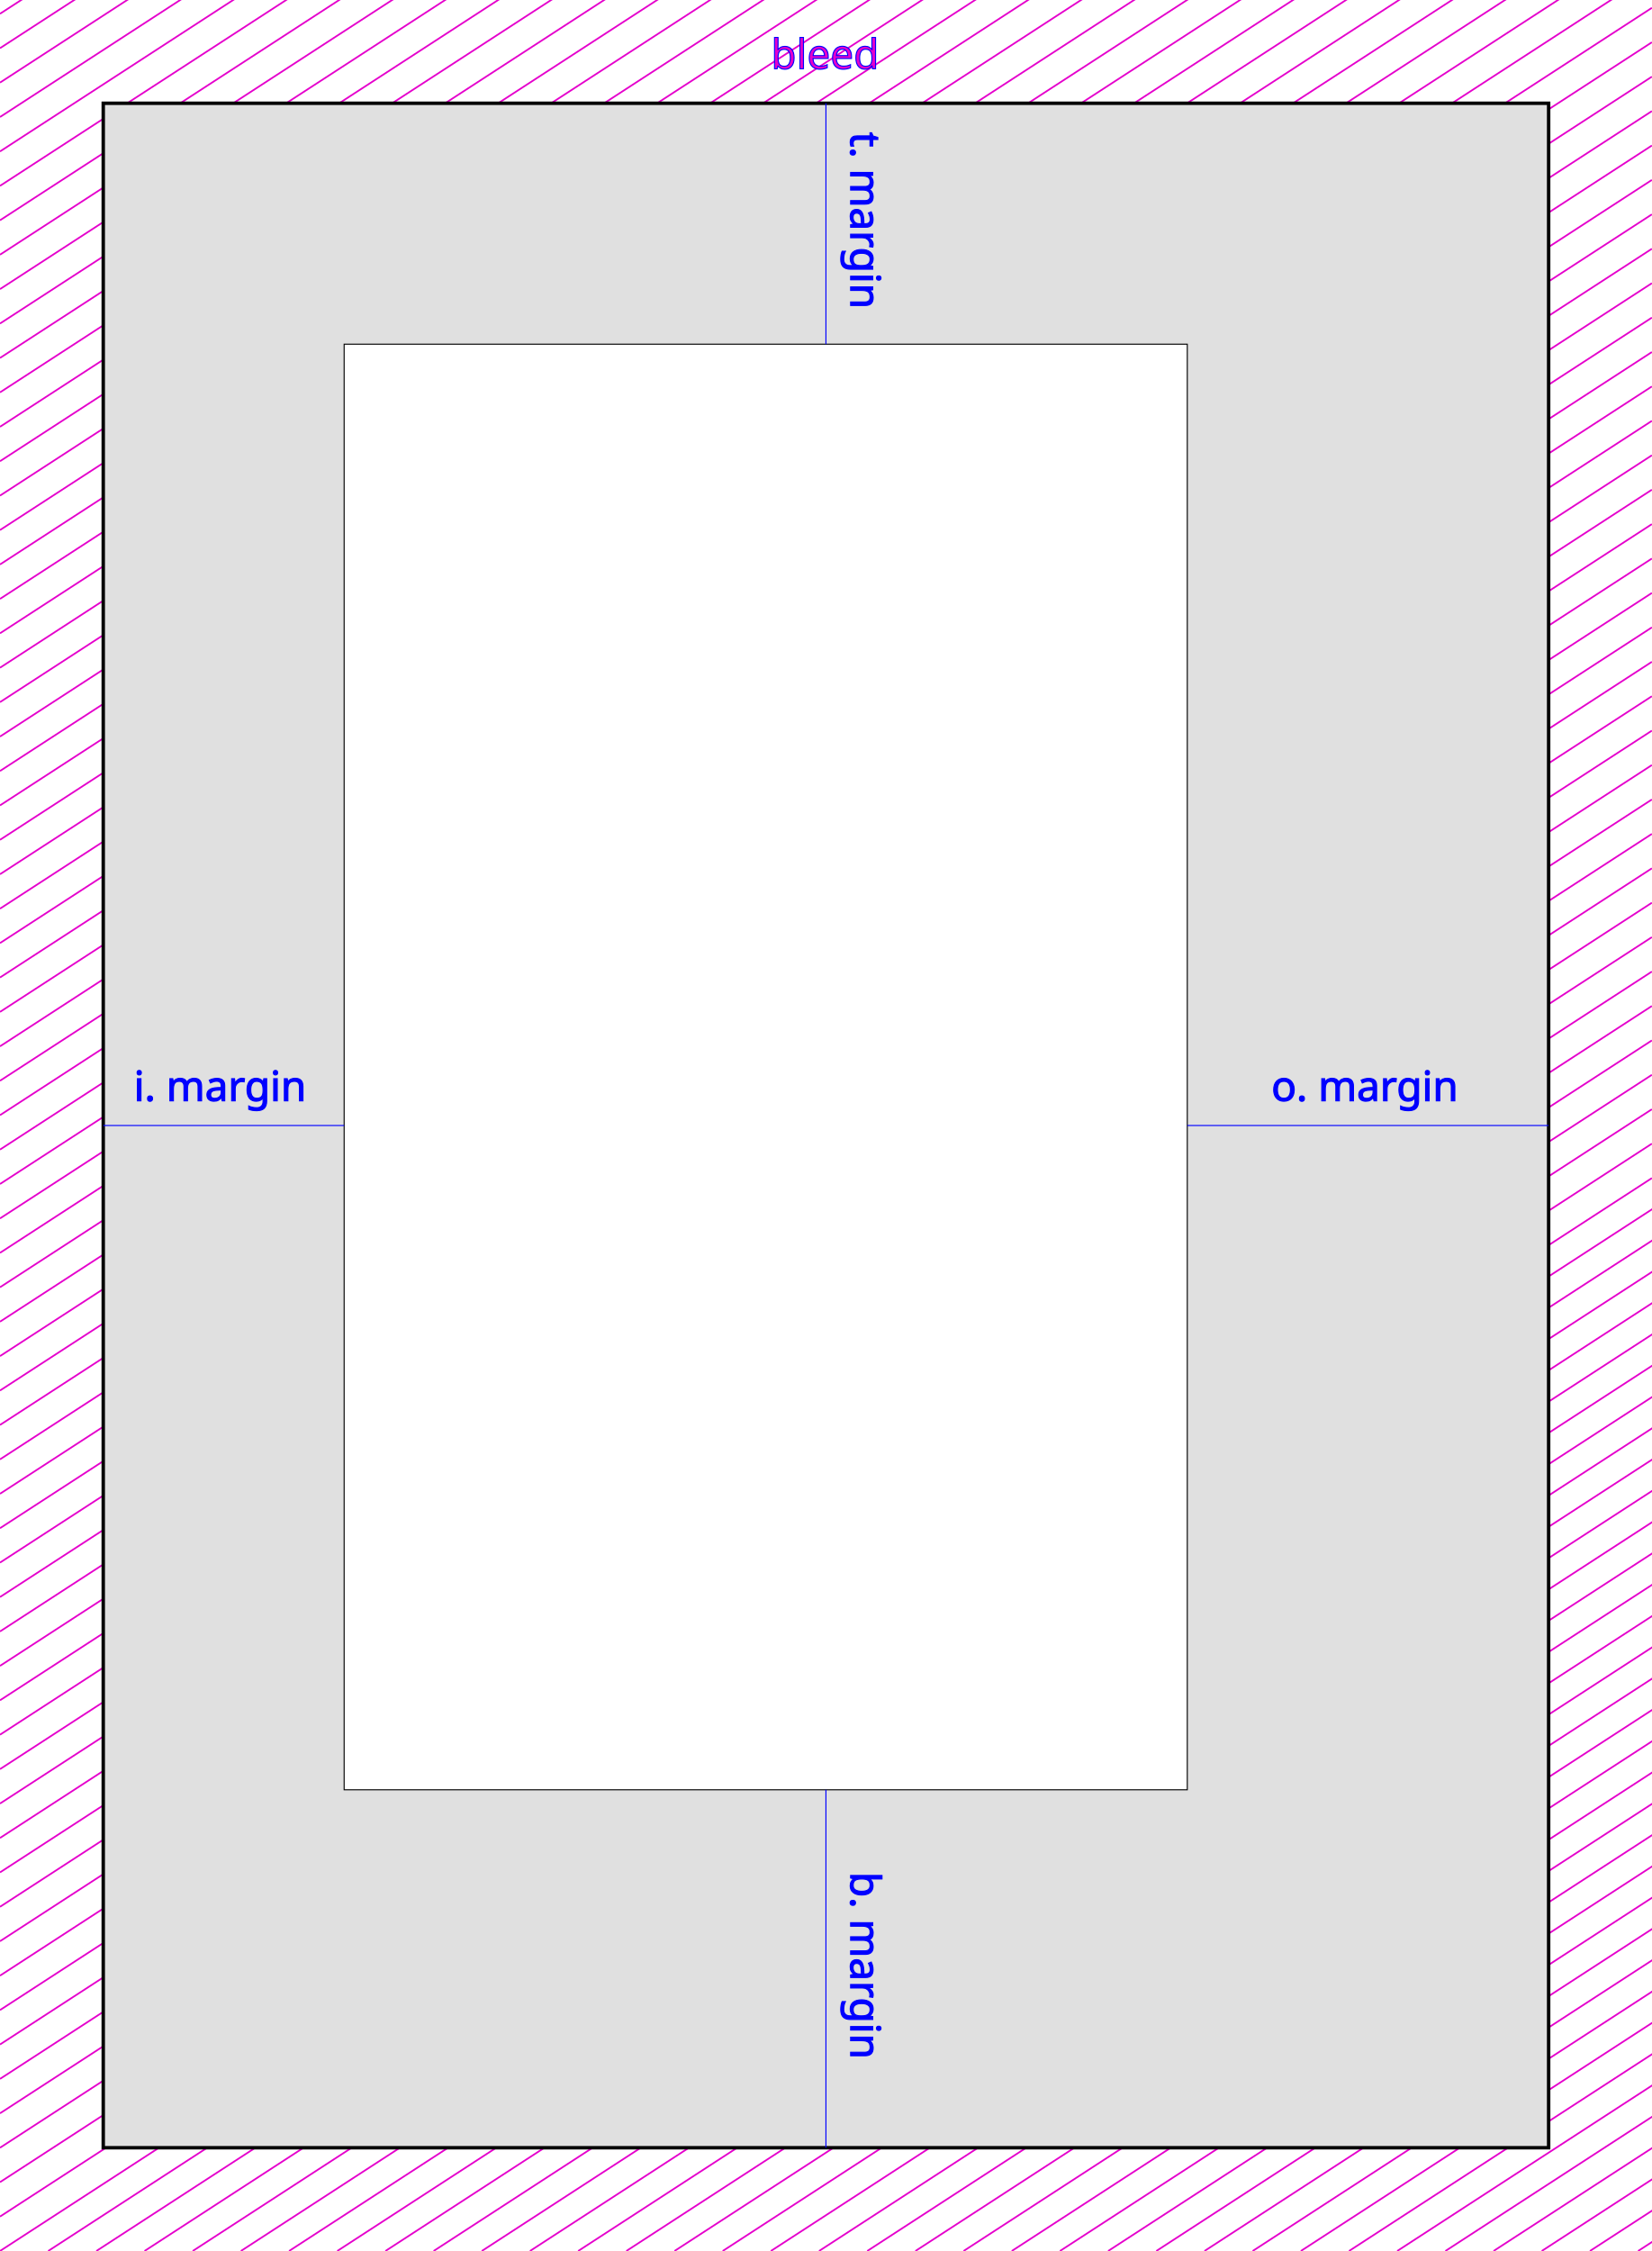
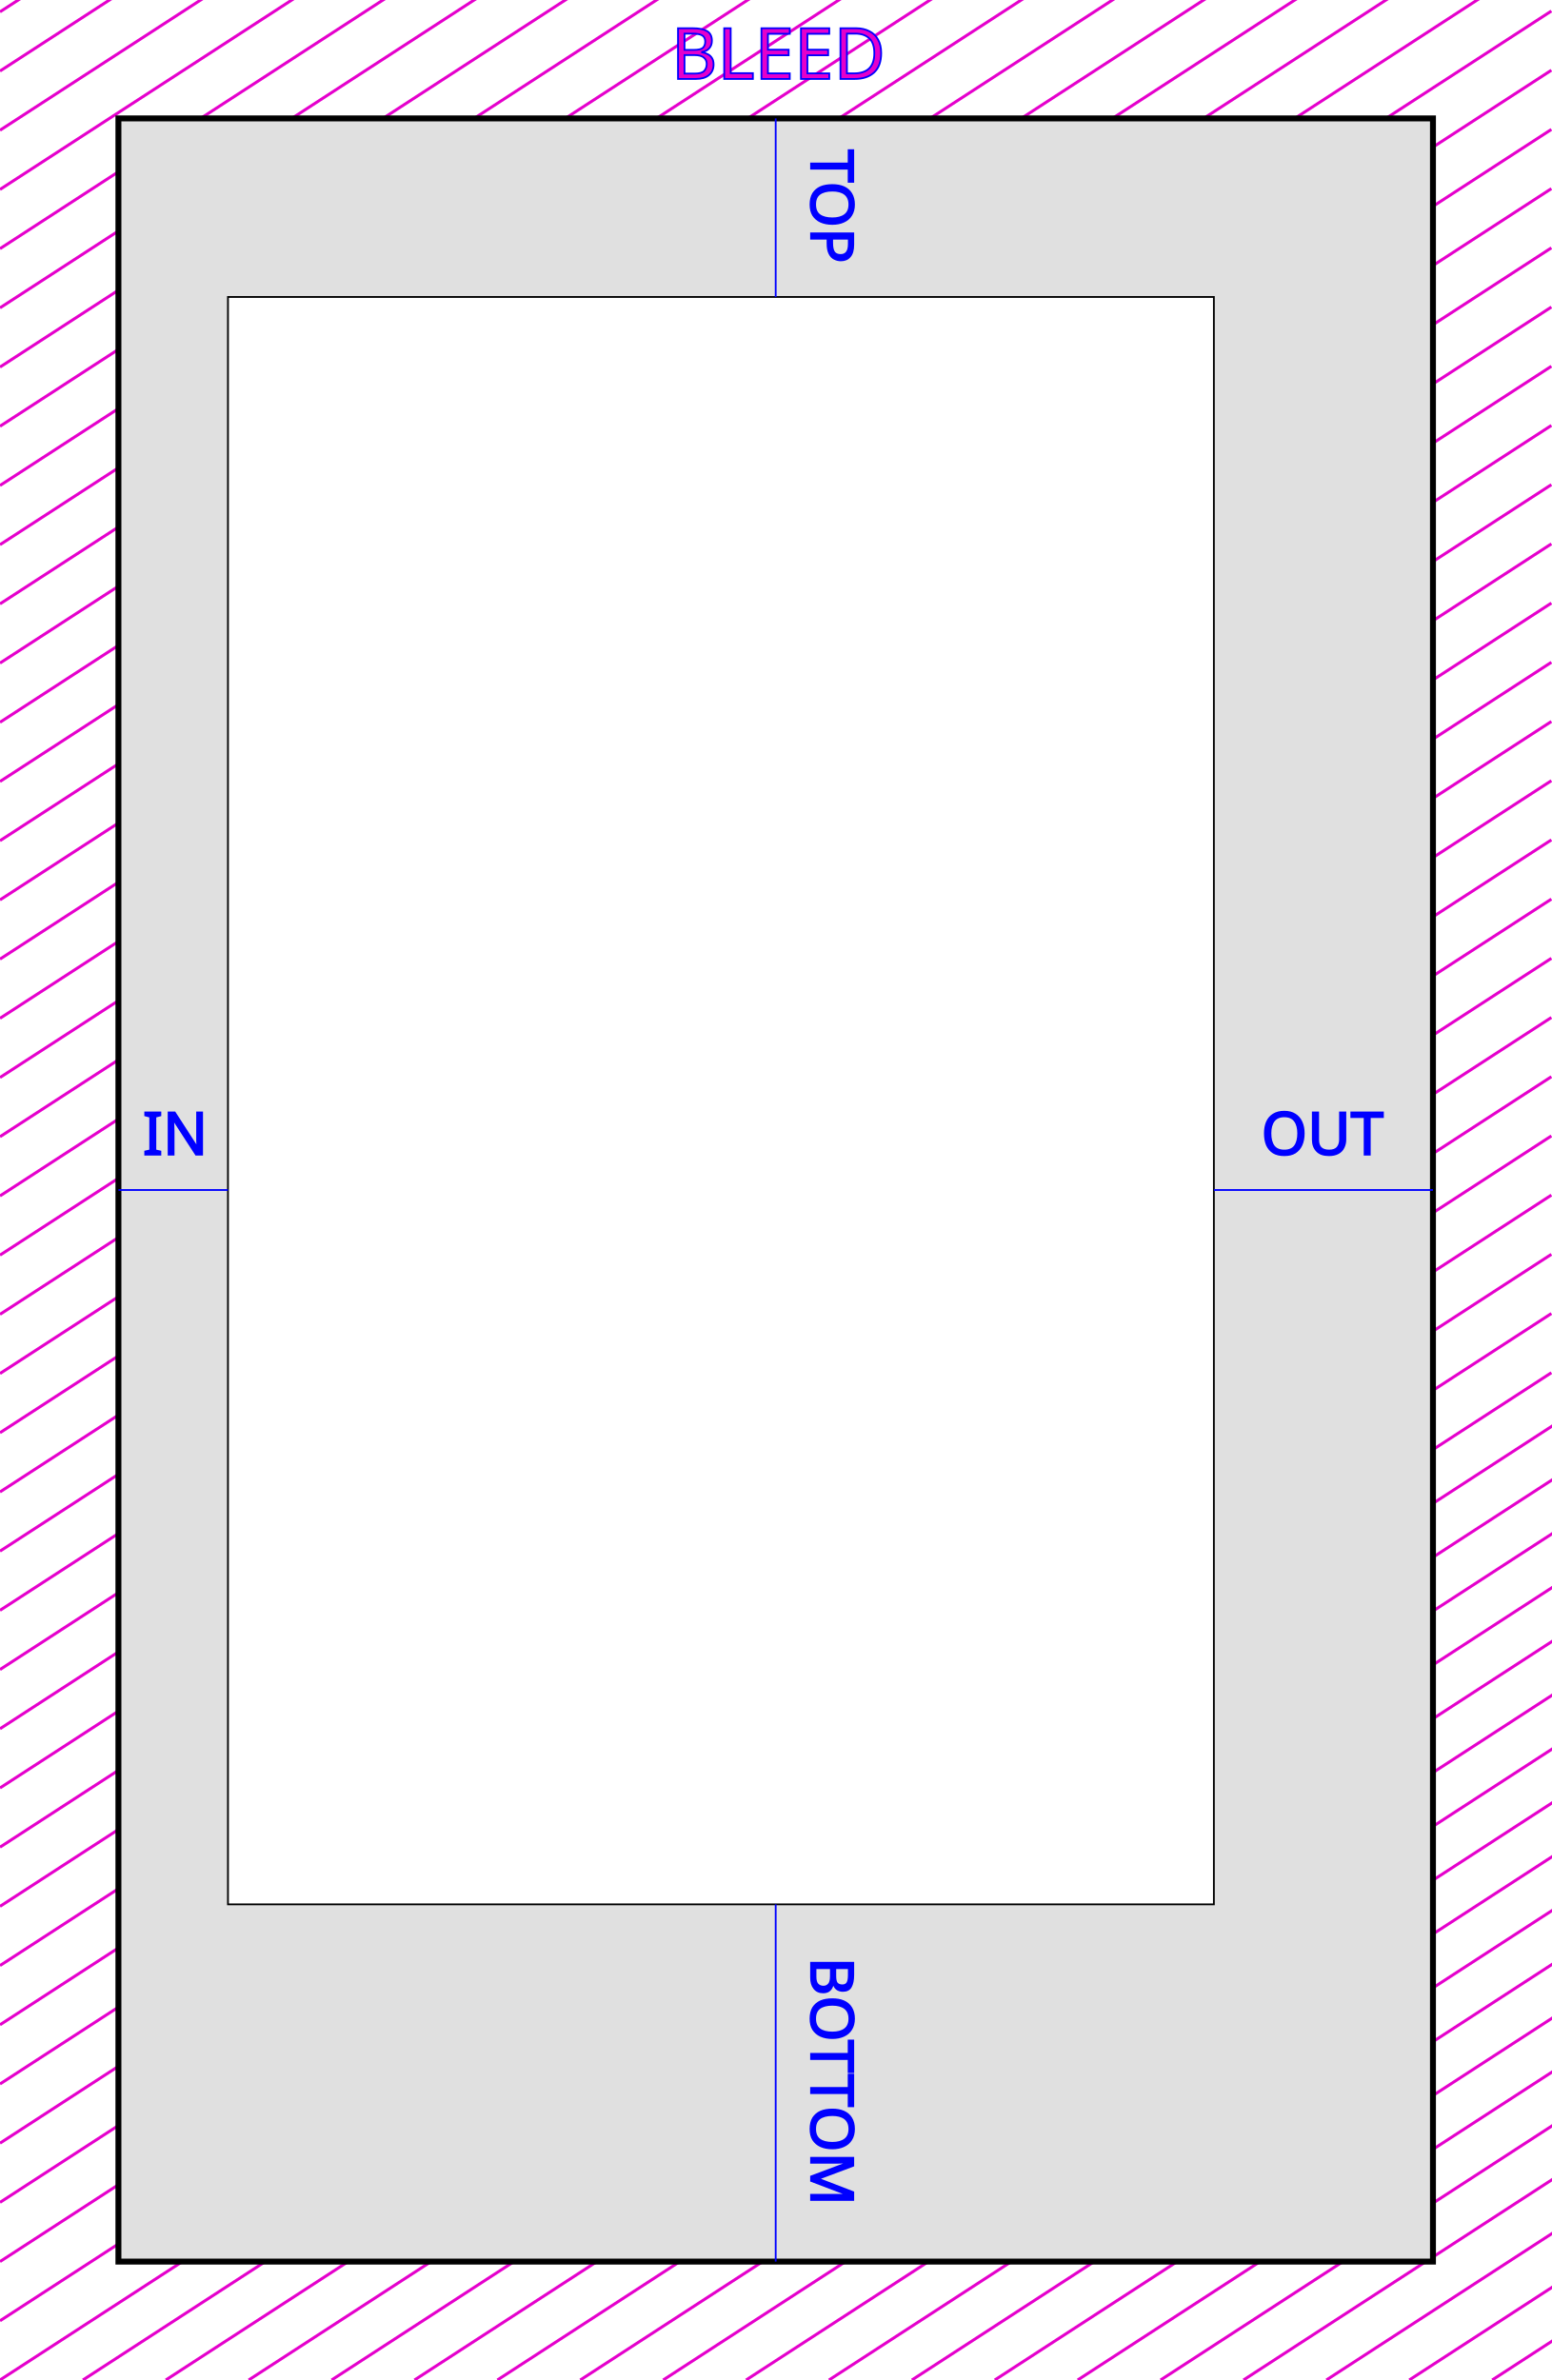
- <svg xmlns="http://www.w3.org/2000/svg" width="240" height="327" viewBox="0 0 240 327" version="1.1">
-   <path d="M0,0 l240,155.86" fill="rgb(0,0,0)" stroke="rgb(229,0,204)" stroke-width="0.25" transform="matrix(1,0,0,-1,0,327)" />
-   <path d="M0,5 l240,155.86" fill="rgb(0,0,0)" stroke="rgb(229,0,204)" stroke-width="0.25" transform="matrix(1,0,0,-1,0,327)" />
-   <path d="M0,10 l240,155.86" fill="rgb(0,0,0)" stroke="rgb(229,0,204)" stroke-width="0.25" transform="matrix(1,0,0,-1,0,327)" />
-   <path d="M0,15 l240,155.86" fill="rgb(0,0,0)" stroke="rgb(229,0,204)" stroke-width="0.25" transform="matrix(1,0,0,-1,0,327)" />
-   <path d="M0,20 l240,155.86" fill="rgb(0,0,0)" stroke="rgb(229,0,204)" stroke-width="0.25" transform="matrix(1,0,0,-1,0,327)" />
-   <path d="M0,25 l240,155.86" fill="rgb(0,0,0)" stroke="rgb(229,0,204)" stroke-width="0.25" transform="matrix(1,0,0,-1,0,327)" />
-   <path d="M0,30 l240,155.86" fill="rgb(0,0,0)" stroke="rgb(229,0,204)" stroke-width="0.25" transform="matrix(1,0,0,-1,0,327)" />
-   <path d="M0,35 l240,155.86" fill="rgb(0,0,0)" stroke="rgb(229,0,204)" stroke-width="0.25" transform="matrix(1,0,0,-1,0,327)" />
-   <path d="M0,40 l240,155.86" fill="rgb(0,0,0)" stroke="rgb(229,0,204)" stroke-width="0.25" transform="matrix(1,0,0,-1,0,327)" />
-   <path d="M0,45 l240,155.86" fill="rgb(0,0,0)" stroke="rgb(229,0,204)" stroke-width="0.25" transform="matrix(1,0,0,-1,0,327)" />
-   <path d="M0,50 l240,155.86" fill="rgb(0,0,0)" stroke="rgb(229,0,204)" stroke-width="0.25" transform="matrix(1,0,0,-1,0,327)" />
-   <path d="M0,55 l240,155.86" fill="rgb(0,0,0)" stroke="rgb(229,0,204)" stroke-width="0.25" transform="matrix(1,0,0,-1,0,327)" />
-   <path d="M0,60 l240,155.86" fill="rgb(0,0,0)" stroke="rgb(229,0,204)" stroke-width="0.25" transform="matrix(1,0,0,-1,0,327)" />
-   <path d="M0,65 l240,155.86" fill="rgb(0,0,0)" stroke="rgb(229,0,204)" stroke-width="0.25" transform="matrix(1,0,0,-1,0,327)" />
-   <path d="M0,70 l240,155.86" fill="rgb(0,0,0)" stroke="rgb(229,0,204)" stroke-width="0.25" transform="matrix(1,0,0,-1,0,327)" />
-   <path d="M0,75 l240,155.86" fill="rgb(0,0,0)" stroke="rgb(229,0,204)" stroke-width="0.25" transform="matrix(1,0,0,-1,0,327)" />
-   <path d="M0,80 l240,155.86" fill="rgb(0,0,0)" stroke="rgb(229,0,204)" stroke-width="0.25" transform="matrix(1,0,0,-1,0,327)" />
-   <path d="M0,85 l240,155.86" fill="rgb(0,0,0)" stroke="rgb(229,0,204)" stroke-width="0.25" transform="matrix(1,0,0,-1,0,327)" />
-   <path d="M0,90 l240,155.86" fill="rgb(0,0,0)" stroke="rgb(229,0,204)" stroke-width="0.25" transform="matrix(1,0,0,-1,0,327)" />
-   <path d="M0,95 l240,155.86" fill="rgb(0,0,0)" stroke="rgb(229,0,204)" stroke-width="0.25" transform="matrix(1,0,0,-1,0,327)" />
-   <path d="M0,100 l240,155.86" fill="rgb(0,0,0)" stroke="rgb(229,0,204)" stroke-width="0.25" transform="matrix(1,0,0,-1,0,327)" />
-   <path d="M0,105 l240,155.86" fill="rgb(0,0,0)" stroke="rgb(229,0,204)" stroke-width="0.25" transform="matrix(1,0,0,-1,0,327)" />
-   <path d="M0,110 l240,155.86" fill="rgb(0,0,0)" stroke="rgb(229,0,204)" stroke-width="0.25" transform="matrix(1,0,0,-1,0,327)" />
-   <path d="M0,115 l240,155.86" fill="rgb(0,0,0)" stroke="rgb(229,0,204)" stroke-width="0.25" transform="matrix(1,0,0,-1,0,327)" />
-   <path d="M0,120 l240,155.86" fill="rgb(0,0,0)" stroke="rgb(229,0,204)" stroke-width="0.25" transform="matrix(1,0,0,-1,0,327)" />
-   <path d="M0,125 l240,155.86" fill="rgb(0,0,0)" stroke="rgb(229,0,204)" stroke-width="0.25" transform="matrix(1,0,0,-1,0,327)" />
-   <path d="M0,130 l240,155.86" fill="rgb(0,0,0)" stroke="rgb(229,0,204)" stroke-width="0.25" transform="matrix(1,0,0,-1,0,327)" />
-   <path d="M0,135 l240,155.86" fill="rgb(0,0,0)" stroke="rgb(229,0,204)" stroke-width="0.25" transform="matrix(1,0,0,-1,0,327)" />
-   <path d="M0,140 l240,155.86" fill="rgb(0,0,0)" stroke="rgb(229,0,204)" stroke-width="0.25" transform="matrix(1,0,0,-1,0,327)" />
-   <path d="M0,145 l240,155.86" fill="rgb(0,0,0)" stroke="rgb(229,0,204)" stroke-width="0.25" transform="matrix(1,0,0,-1,0,327)" />
-   <path d="M0,150 l240,155.86" fill="rgb(0,0,0)" stroke="rgb(229,0,204)" stroke-width="0.25" transform="matrix(1,0,0,-1,0,327)" />
-   <path d="M0,155 l240,155.86" fill="rgb(0,0,0)" stroke="rgb(229,0,204)" stroke-width="0.25" transform="matrix(1,0,0,-1,0,327)" />
-   <path d="M0,160 l240,155.86" fill="rgb(0,0,0)" stroke="rgb(229,0,204)" stroke-width="0.25" transform="matrix(1,0,0,-1,0,327)" />
-   <path d="M0,165 l240,155.86" fill="rgb(0,0,0)" stroke="rgb(229,0,204)" stroke-width="0.25" transform="matrix(1,0,0,-1,0,327)" />
-   <path d="M0,170 l240,155.86" fill="rgb(0,0,0)" stroke="rgb(229,0,204)" stroke-width="0.25" transform="matrix(1,0,0,-1,0,327)" />
-   <path d="M0,175 l240,155.86" fill="rgb(0,0,0)" stroke="rgb(229,0,204)" stroke-width="0.25" transform="matrix(1,0,0,-1,0,327)" />
-   <path d="M0,180 l240,155.86" fill="rgb(0,0,0)" stroke="rgb(229,0,204)" stroke-width="0.25" transform="matrix(1,0,0,-1,0,327)" />
-   <path d="M0,185 l240,155.86" fill="rgb(0,0,0)" stroke="rgb(229,0,204)" stroke-width="0.25" transform="matrix(1,0,0,-1,0,327)" />
-   <path d="M0,190 l240,155.86" fill="rgb(0,0,0)" stroke="rgb(229,0,204)" stroke-width="0.25" transform="matrix(1,0,0,-1,0,327)" />
-   <path d="M0,195 l240,155.86" fill="rgb(0,0,0)" stroke="rgb(229,0,204)" stroke-width="0.25" transform="matrix(1,0,0,-1,0,327)" />
-   <path d="M0,200 l240,155.86" fill="rgb(0,0,0)" stroke="rgb(229,0,204)" stroke-width="0.25" transform="matrix(1,0,0,-1,0,327)" />
-   <path d="M0,205 l240,155.86" fill="rgb(0,0,0)" stroke="rgb(229,0,204)" stroke-width="0.25" transform="matrix(1,0,0,-1,0,327)" />
-   <path d="M0,210 l240,155.86" fill="rgb(0,0,0)" stroke="rgb(229,0,204)" stroke-width="0.25" transform="matrix(1,0,0,-1,0,327)" />
-   <path d="M0,215 l240,155.86" fill="rgb(0,0,0)" stroke="rgb(229,0,204)" stroke-width="0.25" transform="matrix(1,0,0,-1,0,327)" />
-   <path d="M0,220 l240,155.86" fill="rgb(0,0,0)" stroke="rgb(229,0,204)" stroke-width="0.25" transform="matrix(1,0,0,-1,0,327)" />
-   <path d="M0,225 l240,155.86" fill="rgb(0,0,0)" stroke="rgb(229,0,204)" stroke-width="0.25" transform="matrix(1,0,0,-1,0,327)" />
-   <path d="M0,230 l240,155.86" fill="rgb(0,0,0)" stroke="rgb(229,0,204)" stroke-width="0.25" transform="matrix(1,0,0,-1,0,327)" />
-   <path d="M0,235 l240,155.86" fill="rgb(0,0,0)" stroke="rgb(229,0,204)" stroke-width="0.25" transform="matrix(1,0,0,-1,0,327)" />
-   <path d="M0,240 l240,155.86" fill="rgb(0,0,0)" stroke="rgb(229,0,204)" stroke-width="0.25" transform="matrix(1,0,0,-1,0,327)" />
-   <path d="M0,245 l240,155.86" fill="rgb(0,0,0)" stroke="rgb(229,0,204)" stroke-width="0.25" transform="matrix(1,0,0,-1,0,327)" />
-   <path d="M0,250 l240,155.86" fill="rgb(0,0,0)" stroke="rgb(229,0,204)" stroke-width="0.25" transform="matrix(1,0,0,-1,0,327)" />
-   <path d="M0,255 l240,155.86" fill="rgb(0,0,0)" stroke="rgb(229,0,204)" stroke-width="0.25" transform="matrix(1,0,0,-1,0,327)" />
-   <path d="M0,260 l240,155.86" fill="rgb(0,0,0)" stroke="rgb(229,0,204)" stroke-width="0.25" transform="matrix(1,0,0,-1,0,327)" />
-   <path d="M0,265 l240,155.86" fill="rgb(0,0,0)" stroke="rgb(229,0,204)" stroke-width="0.25" transform="matrix(1,0,0,-1,0,327)" />
-   <path d="M0,270 l240,155.86" fill="rgb(0,0,0)" stroke="rgb(229,0,204)" stroke-width="0.25" transform="matrix(1,0,0,-1,0,327)" />
-   <path d="M0,275 l240,155.86" fill="rgb(0,0,0)" stroke="rgb(229,0,204)" stroke-width="0.25" transform="matrix(1,0,0,-1,0,327)" />
-   <path d="M0,280 l240,155.86" fill="rgb(0,0,0)" stroke="rgb(229,0,204)" stroke-width="0.25" transform="matrix(1,0,0,-1,0,327)" />
-   <path d="M0,285 l240,155.86" fill="rgb(0,0,0)" stroke="rgb(229,0,204)" stroke-width="0.25" transform="matrix(1,0,0,-1,0,327)" />
-   <path d="M0,290 l240,155.86" fill="rgb(0,0,0)" stroke="rgb(229,0,204)" stroke-width="0.25" transform="matrix(1,0,0,-1,0,327)" />
-   <path d="M0,295 l240,155.86" fill="rgb(0,0,0)" stroke="rgb(229,0,204)" stroke-width="0.25" transform="matrix(1,0,0,-1,0,327)" />
-   <path d="M0,300 l240,155.86" fill="rgb(0,0,0)" stroke="rgb(229,0,204)" stroke-width="0.25" transform="matrix(1,0,0,-1,0,327)" />
-   <path d="M0,305 l240,155.86" fill="rgb(0,0,0)" stroke="rgb(229,0,204)" stroke-width="0.25" transform="matrix(1,0,0,-1,0,327)" />
-   <path d="M0,310 l240,155.86" fill="rgb(0,0,0)" stroke="rgb(229,0,204)" stroke-width="0.25" transform="matrix(1,0,0,-1,0,327)" />
-   <path d="M0,315 l240,155.86" fill="rgb(0,0,0)" stroke="rgb(229,0,204)" stroke-width="0.25" transform="matrix(1,0,0,-1,0,327)" />
-   <path d="M0,320 l240,155.86" fill="rgb(0,0,0)" stroke="rgb(229,0,204)" stroke-width="0.25" transform="matrix(1,0,0,-1,0,327)" />
-   <path d="M0,325 l240,155.86" fill="rgb(0,0,0)" stroke="rgb(229,0,204)" stroke-width="0.25" transform="matrix(1,0,0,-1,0,327)" />
-   <path d="M7,0 l240,155.86" fill="rgb(0,0,0)" stroke="rgb(229,0,204)" stroke-width="0.25" transform="matrix(1,0,0,-1,0,327)" />
-   <path d="M14,0 l240,155.86" fill="rgb(0,0,0)" stroke="rgb(229,0,204)" stroke-width="0.25" transform="matrix(1,0,0,-1,0,327)" />
-   <path d="M21,0 l240,155.86" fill="rgb(0,0,0)" stroke="rgb(229,0,204)" stroke-width="0.25" transform="matrix(1,0,0,-1,0,327)" />
-   <path d="M28,0 l240,155.86" fill="rgb(0,0,0)" stroke="rgb(229,0,204)" stroke-width="0.25" transform="matrix(1,0,0,-1,0,327)" />
-   <path d="M35,0 l240,155.86" fill="rgb(0,0,0)" stroke="rgb(229,0,204)" stroke-width="0.25" transform="matrix(1,0,0,-1,0,327)" />
-   <path d="M42,0 l240,155.86" fill="rgb(0,0,0)" stroke="rgb(229,0,204)" stroke-width="0.25" transform="matrix(1,0,0,-1,0,327)" />
-   <path d="M49,0 l240,155.86" fill="rgb(0,0,0)" stroke="rgb(229,0,204)" stroke-width="0.25" transform="matrix(1,0,0,-1,0,327)" />
-   <path d="M56,0 l240,155.86" fill="rgb(0,0,0)" stroke="rgb(229,0,204)" stroke-width="0.25" transform="matrix(1,0,0,-1,0,327)" />
-   <path d="M63,0 l240,155.86" fill="rgb(0,0,0)" stroke="rgb(229,0,204)" stroke-width="0.25" transform="matrix(1,0,0,-1,0,327)" />
-   <path d="M70,0 l240,155.86" fill="rgb(0,0,0)" stroke="rgb(229,0,204)" stroke-width="0.25" transform="matrix(1,0,0,-1,0,327)" />
-   <path d="M77,0 l240,155.86" fill="rgb(0,0,0)" stroke="rgb(229,0,204)" stroke-width="0.25" transform="matrix(1,0,0,-1,0,327)" />
-   <path d="M84,0 l240,155.86" fill="rgb(0,0,0)" stroke="rgb(229,0,204)" stroke-width="0.25" transform="matrix(1,0,0,-1,0,327)" />
-   <path d="M91,0 l240,155.86" fill="rgb(0,0,0)" stroke="rgb(229,0,204)" stroke-width="0.25" transform="matrix(1,0,0,-1,0,327)" />
-   <path d="M98,0 l240,155.86" fill="rgb(0,0,0)" stroke="rgb(229,0,204)" stroke-width="0.25" transform="matrix(1,0,0,-1,0,327)" />
-   <path d="M105,0 l240,155.86" fill="rgb(0,0,0)" stroke="rgb(229,0,204)" stroke-width="0.25" transform="matrix(1,0,0,-1,0,327)" />
-   <path d="M112,0 l240,155.86" fill="rgb(0,0,0)" stroke="rgb(229,0,204)" stroke-width="0.25" transform="matrix(1,0,0,-1,0,327)" />
-   <path d="M119,0 l240,155.86" fill="rgb(0,0,0)" stroke="rgb(229,0,204)" stroke-width="0.25" transform="matrix(1,0,0,-1,0,327)" />
-   <path d="M126,0 l240,155.86" fill="rgb(0,0,0)" stroke="rgb(229,0,204)" stroke-width="0.25" transform="matrix(1,0,0,-1,0,327)" />
-   <path d="M133,0 l240,155.86" fill="rgb(0,0,0)" stroke="rgb(229,0,204)" stroke-width="0.25" transform="matrix(1,0,0,-1,0,327)" />
-   <path d="M140,0 l240,155.86" fill="rgb(0,0,0)" stroke="rgb(229,0,204)" stroke-width="0.25" transform="matrix(1,0,0,-1,0,327)" />
-   <path d="M147,0 l240,155.86" fill="rgb(0,0,0)" stroke="rgb(229,0,204)" stroke-width="0.25" transform="matrix(1,0,0,-1,0,327)" />
-   <path d="M154,0 l240,155.86" fill="rgb(0,0,0)" stroke="rgb(229,0,204)" stroke-width="0.25" transform="matrix(1,0,0,-1,0,327)" />
-   <path d="M161,0 l240,155.86" fill="rgb(0,0,0)" stroke="rgb(229,0,204)" stroke-width="0.25" transform="matrix(1,0,0,-1,0,327)" />
-   <path d="M168,0 l240,155.86" fill="rgb(0,0,0)" stroke="rgb(229,0,204)" stroke-width="0.25" transform="matrix(1,0,0,-1,0,327)" />
-   <path d="M175,0 l240,155.86" fill="rgb(0,0,0)" stroke="rgb(229,0,204)" stroke-width="0.25" transform="matrix(1,0,0,-1,0,327)" />
-   <path d="M182,0 l240,155.86" fill="rgb(0,0,0)" stroke="rgb(229,0,204)" stroke-width="0.25" transform="matrix(1,0,0,-1,0,327)" />
-   <path d="M189,0 l240,155.86" fill="rgb(0,0,0)" stroke="rgb(229,0,204)" stroke-width="0.25" transform="matrix(1,0,0,-1,0,327)" />
-   <path d="M196,0 l240,155.86" fill="rgb(0,0,0)" stroke="rgb(229,0,204)" stroke-width="0.25" transform="matrix(1,0,0,-1,0,327)" />
-   <path d="M203,0 l240,155.86" fill="rgb(0,0,0)" stroke="rgb(229,0,204)" stroke-width="0.25" transform="matrix(1,0,0,-1,0,327)" />
-   <path d="M210,0 l240,155.86" fill="rgb(0,0,0)" stroke="rgb(229,0,204)" stroke-width="0.25" transform="matrix(1,0,0,-1,0,327)" />
-   <path d="M217,0 l240,155.86" fill="rgb(0,0,0)" stroke="rgb(229,0,204)" stroke-width="0.25" transform="matrix(1,0,0,-1,0,327)" />
-   <path d="M224,0 l240,155.86" fill="rgb(0,0,0)" stroke="rgb(229,0,204)" stroke-width="0.25" transform="matrix(1,0,0,-1,0,327)" />
-   <path d="M231,0 l240,155.86" fill="rgb(0,0,0)" stroke="rgb(229,0,204)" stroke-width="0.25" transform="matrix(1,0,0,-1,0,327)" />
-   <path d="M238,0 l240,155.86" fill="rgb(0,0,0)" stroke="rgb(229,0,204)" stroke-width="0.25" transform="matrix(1,0,0,-1,0,327)" />
-   <path d="M15,15 l210,0 l0,297 l-210,0 Z" fill="rgb(224,224,224)" stroke="rgb(0,0,0)" stroke-width="0.5" transform="matrix(1,0,0,-1,0,327)" />
-   <path d="M50,67 l122.5,0 l0,210 l-122.5,0 Z" fill="rgb(255,255,255)" stroke="rgb(0,0,0)" stroke-width="0.15" transform="matrix(1,0,0,-1,0,327)" />
-   <path d="M15,163.5 l35,0" fill="rgb(255,255,255)" stroke="rgb(0,0,255)" stroke-width="0.15" transform="matrix(1,0,0,-1,0,327)" />
-   <path d="M172.5,163.5 l52.5,0" fill="rgb(255,255,255)" stroke="rgb(0,0,255)" stroke-width="0.15" transform="matrix(1,0,0,-1,0,327)" />
-   <path d="M120,15 l0,52" fill="rgb(255,255,255)" stroke="rgb(0,0,255)" stroke-width="0.15" transform="matrix(1,0,0,-1,0,327)" />
-   <path d="M120,277 l0,35" fill="rgb(255,255,255)" stroke="rgb(0,0,255)" stroke-width="0.15" transform="matrix(1,0,0,-1,0,327)" />
-   <text text-anchor="start" transform="matrix(1.0,0.0,0.0,1.0,9.449707,-157.0849)">
-     <tspan fill="rgb(0,0,255)" font-family="LucidaGrande" font-size="6" stroke="rgb(0,0,255)" stroke-width="0.15" x="10" y="317">
-    i. margin
+ <svg xmlns="http://www.w3.org/2000/svg" width="131" height="201" viewBox="0 0 131 201" version="1.1">
+   <path d="M0,0 l131,85.07" fill="rgb(0,0,0)" stroke="rgb(229,0,204)" stroke-width="0.25" transform="matrix(1,0,0,-1,0,201)" />
+   <path d="M0,5 l131,85.07" fill="rgb(0,0,0)" stroke="rgb(229,0,204)" stroke-width="0.25" transform="matrix(1,0,0,-1,0,201)" />
+   <path d="M0,10 l131,85.07" fill="rgb(0,0,0)" stroke="rgb(229,0,204)" stroke-width="0.25" transform="matrix(1,0,0,-1,0,201)" />
+   <path d="M0,15 l131,85.07" fill="rgb(0,0,0)" stroke="rgb(229,0,204)" stroke-width="0.25" transform="matrix(1,0,0,-1,0,201)" />
+   <path d="M0,20 l131,85.07" fill="rgb(0,0,0)" stroke="rgb(229,0,204)" stroke-width="0.25" transform="matrix(1,0,0,-1,0,201)" />
+   <path d="M0,25 l131,85.07" fill="rgb(0,0,0)" stroke="rgb(229,0,204)" stroke-width="0.25" transform="matrix(1,0,0,-1,0,201)" />
+   <path d="M0,30 l131,85.07" fill="rgb(0,0,0)" stroke="rgb(229,0,204)" stroke-width="0.25" transform="matrix(1,0,0,-1,0,201)" />
+   <path d="M0,35 l131,85.07" fill="rgb(0,0,0)" stroke="rgb(229,0,204)" stroke-width="0.25" transform="matrix(1,0,0,-1,0,201)" />
+   <path d="M0,40 l131,85.07" fill="rgb(0,0,0)" stroke="rgb(229,0,204)" stroke-width="0.25" transform="matrix(1,0,0,-1,0,201)" />
+   <path d="M0,45 l131,85.07" fill="rgb(0,0,0)" stroke="rgb(229,0,204)" stroke-width="0.25" transform="matrix(1,0,0,-1,0,201)" />
+   <path d="M0,50 l131,85.07" fill="rgb(0,0,0)" stroke="rgb(229,0,204)" stroke-width="0.25" transform="matrix(1,0,0,-1,0,201)" />
+   <path d="M0,55 l131,85.07" fill="rgb(0,0,0)" stroke="rgb(229,0,204)" stroke-width="0.25" transform="matrix(1,0,0,-1,0,201)" />
+   <path d="M0,60 l131,85.07" fill="rgb(0,0,0)" stroke="rgb(229,0,204)" stroke-width="0.25" transform="matrix(1,0,0,-1,0,201)" />
+   <path d="M0,65 l131,85.07" fill="rgb(0,0,0)" stroke="rgb(229,0,204)" stroke-width="0.25" transform="matrix(1,0,0,-1,0,201)" />
+   <path d="M0,70 l131,85.07" fill="rgb(0,0,0)" stroke="rgb(229,0,204)" stroke-width="0.25" transform="matrix(1,0,0,-1,0,201)" />
+   <path d="M0,75 l131,85.07" fill="rgb(0,0,0)" stroke="rgb(229,0,204)" stroke-width="0.25" transform="matrix(1,0,0,-1,0,201)" />
+   <path d="M0,80 l131,85.07" fill="rgb(0,0,0)" stroke="rgb(229,0,204)" stroke-width="0.25" transform="matrix(1,0,0,-1,0,201)" />
+   <path d="M0,85 l131,85.07" fill="rgb(0,0,0)" stroke="rgb(229,0,204)" stroke-width="0.25" transform="matrix(1,0,0,-1,0,201)" />
+   <path d="M0,90 l131,85.07" fill="rgb(0,0,0)" stroke="rgb(229,0,204)" stroke-width="0.25" transform="matrix(1,0,0,-1,0,201)" />
+   <path d="M0,95 l131,85.07" fill="rgb(0,0,0)" stroke="rgb(229,0,204)" stroke-width="0.25" transform="matrix(1,0,0,-1,0,201)" />
+   <path d="M0,100 l131,85.07" fill="rgb(0,0,0)" stroke="rgb(229,0,204)" stroke-width="0.25" transform="matrix(1,0,0,-1,0,201)" />
+   <path d="M0,105 l131,85.07" fill="rgb(0,0,0)" stroke="rgb(229,0,204)" stroke-width="0.25" transform="matrix(1,0,0,-1,0,201)" />
+   <path d="M0,110 l131,85.07" fill="rgb(0,0,0)" stroke="rgb(229,0,204)" stroke-width="0.25" transform="matrix(1,0,0,-1,0,201)" />
+   <path d="M0,115 l131,85.07" fill="rgb(0,0,0)" stroke="rgb(229,0,204)" stroke-width="0.25" transform="matrix(1,0,0,-1,0,201)" />
+   <path d="M0,120 l131,85.07" fill="rgb(0,0,0)" stroke="rgb(229,0,204)" stroke-width="0.25" transform="matrix(1,0,0,-1,0,201)" />
+   <path d="M0,125 l131,85.07" fill="rgb(0,0,0)" stroke="rgb(229,0,204)" stroke-width="0.25" transform="matrix(1,0,0,-1,0,201)" />
+   <path d="M0,130 l131,85.07" fill="rgb(0,0,0)" stroke="rgb(229,0,204)" stroke-width="0.25" transform="matrix(1,0,0,-1,0,201)" />
+   <path d="M0,135 l131,85.07" fill="rgb(0,0,0)" stroke="rgb(229,0,204)" stroke-width="0.25" transform="matrix(1,0,0,-1,0,201)" />
+   <path d="M0,140 l131,85.07" fill="rgb(0,0,0)" stroke="rgb(229,0,204)" stroke-width="0.25" transform="matrix(1,0,0,-1,0,201)" />
+   <path d="M0,145 l131,85.07" fill="rgb(0,0,0)" stroke="rgb(229,0,204)" stroke-width="0.25" transform="matrix(1,0,0,-1,0,201)" />
+   <path d="M0,150 l131,85.07" fill="rgb(0,0,0)" stroke="rgb(229,0,204)" stroke-width="0.25" transform="matrix(1,0,0,-1,0,201)" />
+   <path d="M0,155 l131,85.07" fill="rgb(0,0,0)" stroke="rgb(229,0,204)" stroke-width="0.25" transform="matrix(1,0,0,-1,0,201)" />
+   <path d="M0,160 l131,85.07" fill="rgb(0,0,0)" stroke="rgb(229,0,204)" stroke-width="0.25" transform="matrix(1,0,0,-1,0,201)" />
+   <path d="M0,165 l131,85.07" fill="rgb(0,0,0)" stroke="rgb(229,0,204)" stroke-width="0.25" transform="matrix(1,0,0,-1,0,201)" />
+   <path d="M0,170 l131,85.07" fill="rgb(0,0,0)" stroke="rgb(229,0,204)" stroke-width="0.25" transform="matrix(1,0,0,-1,0,201)" />
+   <path d="M0,175 l131,85.07" fill="rgb(0,0,0)" stroke="rgb(229,0,204)" stroke-width="0.25" transform="matrix(1,0,0,-1,0,201)" />
+   <path d="M0,180 l131,85.07" fill="rgb(0,0,0)" stroke="rgb(229,0,204)" stroke-width="0.25" transform="matrix(1,0,0,-1,0,201)" />
+   <path d="M0,185 l131,85.07" fill="rgb(0,0,0)" stroke="rgb(229,0,204)" stroke-width="0.25" transform="matrix(1,0,0,-1,0,201)" />
+   <path d="M0,190 l131,85.07" fill="rgb(0,0,0)" stroke="rgb(229,0,204)" stroke-width="0.25" transform="matrix(1,0,0,-1,0,201)" />
+   <path d="M0,195 l131,85.07" fill="rgb(0,0,0)" stroke="rgb(229,0,204)" stroke-width="0.25" transform="matrix(1,0,0,-1,0,201)" />
+   <path d="M0,200 l131,85.07" fill="rgb(0,0,0)" stroke="rgb(229,0,204)" stroke-width="0.25" transform="matrix(1,0,0,-1,0,201)" />
+   <path d="M7,0 l131,85.07" fill="rgb(0,0,0)" stroke="rgb(229,0,204)" stroke-width="0.25" transform="matrix(1,0,0,-1,0,201)" />
+   <path d="M14,0 l131,85.07" fill="rgb(0,0,0)" stroke="rgb(229,0,204)" stroke-width="0.25" transform="matrix(1,0,0,-1,0,201)" />
+   <path d="M21,0 l131,85.07" fill="rgb(0,0,0)" stroke="rgb(229,0,204)" stroke-width="0.25" transform="matrix(1,0,0,-1,0,201)" />
+   <path d="M28,0 l131,85.07" fill="rgb(0,0,0)" stroke="rgb(229,0,204)" stroke-width="0.25" transform="matrix(1,0,0,-1,0,201)" />
+   <path d="M35,0 l131,85.07" fill="rgb(0,0,0)" stroke="rgb(229,0,204)" stroke-width="0.25" transform="matrix(1,0,0,-1,0,201)" />
+   <path d="M42,0 l131,85.07" fill="rgb(0,0,0)" stroke="rgb(229,0,204)" stroke-width="0.25" transform="matrix(1,0,0,-1,0,201)" />
+   <path d="M49,0 l131,85.07" fill="rgb(0,0,0)" stroke="rgb(229,0,204)" stroke-width="0.25" transform="matrix(1,0,0,-1,0,201)" />
+   <path d="M56,0 l131,85.07" fill="rgb(0,0,0)" stroke="rgb(229,0,204)" stroke-width="0.25" transform="matrix(1,0,0,-1,0,201)" />
+   <path d="M63,0 l131,85.07" fill="rgb(0,0,0)" stroke="rgb(229,0,204)" stroke-width="0.25" transform="matrix(1,0,0,-1,0,201)" />
+   <path d="M70,0 l131,85.07" fill="rgb(0,0,0)" stroke="rgb(229,0,204)" stroke-width="0.25" transform="matrix(1,0,0,-1,0,201)" />
+   <path d="M77,0 l131,85.07" fill="rgb(0,0,0)" stroke="rgb(229,0,204)" stroke-width="0.25" transform="matrix(1,0,0,-1,0,201)" />
+   <path d="M84,0 l131,85.07" fill="rgb(0,0,0)" stroke="rgb(229,0,204)" stroke-width="0.25" transform="matrix(1,0,0,-1,0,201)" />
+   <path d="M91,0 l131,85.07" fill="rgb(0,0,0)" stroke="rgb(229,0,204)" stroke-width="0.25" transform="matrix(1,0,0,-1,0,201)" />
+   <path d="M98,0 l131,85.07" fill="rgb(0,0,0)" stroke="rgb(229,0,204)" stroke-width="0.25" transform="matrix(1,0,0,-1,0,201)" />
+   <path d="M105,0 l131,85.07" fill="rgb(0,0,0)" stroke="rgb(229,0,204)" stroke-width="0.25" transform="matrix(1,0,0,-1,0,201)" />
+   <path d="M112,0 l131,85.07" fill="rgb(0,0,0)" stroke="rgb(229,0,204)" stroke-width="0.25" transform="matrix(1,0,0,-1,0,201)" />
+   <path d="M119,0 l131,85.07" fill="rgb(0,0,0)" stroke="rgb(229,0,204)" stroke-width="0.25" transform="matrix(1,0,0,-1,0,201)" />
+   <path d="M126,0 l131,85.07" fill="rgb(0,0,0)" stroke="rgb(229,0,204)" stroke-width="0.25" transform="matrix(1,0,0,-1,0,201)" />
+   <path d="M10,10 l111,0 l0,181 l-111,0 Z" fill="rgb(224,224,224)" stroke="rgb(0,0,0)" stroke-width="0.5" transform="matrix(1,0,0,-1,0,201)" />
+   <path d="M19.25,40.17 l83.25,0 l0,135.75 l-83.25,0 Z" fill="rgb(255,255,255)" stroke="rgb(0,0,0)" stroke-width="0.15" transform="matrix(1,0,0,-1,0,201)" />
+   <path d="M10,100.5 l9.25,0" fill="rgb(255,255,255)" stroke="rgb(0,0,255)" stroke-width="0.15" transform="matrix(1,0,0,-1,0,201)" />
+   <path d="M102.5,100.5 l18.5,0" fill="rgb(255,255,255)" stroke="rgb(0,0,255)" stroke-width="0.15" transform="matrix(1,0,0,-1,0,201)" />
+   <path d="M65.5,10 l0,30.17" fill="rgb(255,255,255)" stroke="rgb(0,0,255)" stroke-width="0.15" transform="matrix(1,0,0,-1,0,201)" />
+   <path d="M65.5,175.92 l0,15.08" fill="rgb(255,255,255)" stroke="rgb(0,0,255)" stroke-width="0.15" transform="matrix(1,0,0,-1,0,201)" />
+   <text text-anchor="start" transform="matrix(1.0,0.0,0.0,1.0,2.057861,-94.4874)">
+     <tspan fill="rgb(0,0,255)" font-family="LucidaGrande" font-size="5" stroke="rgb(0,0,255)" stroke-width="0.15" x="10" y="192">
+    IN
  </tspan>
  </text>
-   <text text-anchor="start" transform="matrix(1.0,0.0,0.0,1.0,174.7241,-157.0849)">
-     <tspan fill="rgb(0,0,255)" font-family="LucidaGrande" font-size="6" stroke="rgb(0,0,255)" stroke-width="0.15" x="10" y="317">
-    o. margin
+   <text text-anchor="start" transform="matrix(1.0,0.0,0.0,1.0,96.49487,-94.4874)">
+     <tspan fill="rgb(0,0,255)" font-family="LucidaGrande" font-size="5" stroke="rgb(0,0,255)" stroke-width="0.15" x="10" y="192">
+    OUT
  </tspan>
  </text>
-   <text text-anchor="start" transform="matrix(6.123233995736766e-17,1.0,-1.0,6.123233995736766e-17,440.5849,9.194824)">
-     <tspan fill="rgb(0,0,255)" font-family="LucidaGrande" font-size="6" stroke="rgb(0,0,255)" stroke-width="0.15" x="10" y="317">
-    t. margin
+   <text text-anchor="start" transform="matrix(6.123233995736766e-17,1.0,-1.0,6.123233995736766e-17,260.4874,2.636882)">
+     <tspan fill="rgb(0,0,255)" font-family="LucidaGrande" font-size="5" stroke="rgb(0,0,255)" stroke-width="0.15" x="10" y="192">
+    TOP
  </tspan>
  </text>
-   <text text-anchor="start" transform="matrix(6.123233995736766e-17,1.0,-1.0,6.123233995736766e-17,440.5849,261.9287)">
-     <tspan fill="rgb(0,0,255)" font-family="LucidaGrande" font-size="6" stroke="rgb(0,0,255)" stroke-width="0.15" x="10" y="317">
-    b. margin
+   <text text-anchor="start" transform="matrix(6.123233995736766e-17,1.0,-1.0,6.123233995736766e-17,260.4874,155.2795)">
+     <tspan fill="rgb(0,0,255)" font-family="LucidaGrande" font-size="5" stroke="rgb(0,0,255)" stroke-width="0.15" x="10" y="192">
+    BOTTOM
  </tspan>
  </text>
-   <text text-anchor="start" transform="matrix(1.0,0.0,0.0,1.0,102.0137,-307.0)">
-     <tspan fill="rgb(229,0,204)" font-family="LucidaGrande" font-size="6" stroke="rgb(0,0,255)" stroke-width="0.15" x="10" y="317">
-    bleed
+   <text text-anchor="start" transform="matrix(1.0,0.0,0.0,1.0,46.67578,-184.3333)">
+     <tspan fill="rgb(229,0,204)" font-family="LucidaGrande" font-size="6" stroke="rgb(0,0,255)" stroke-width="0.15" x="10" y="191">
+    BLEED
  </tspan>
  </text>
</svg>
